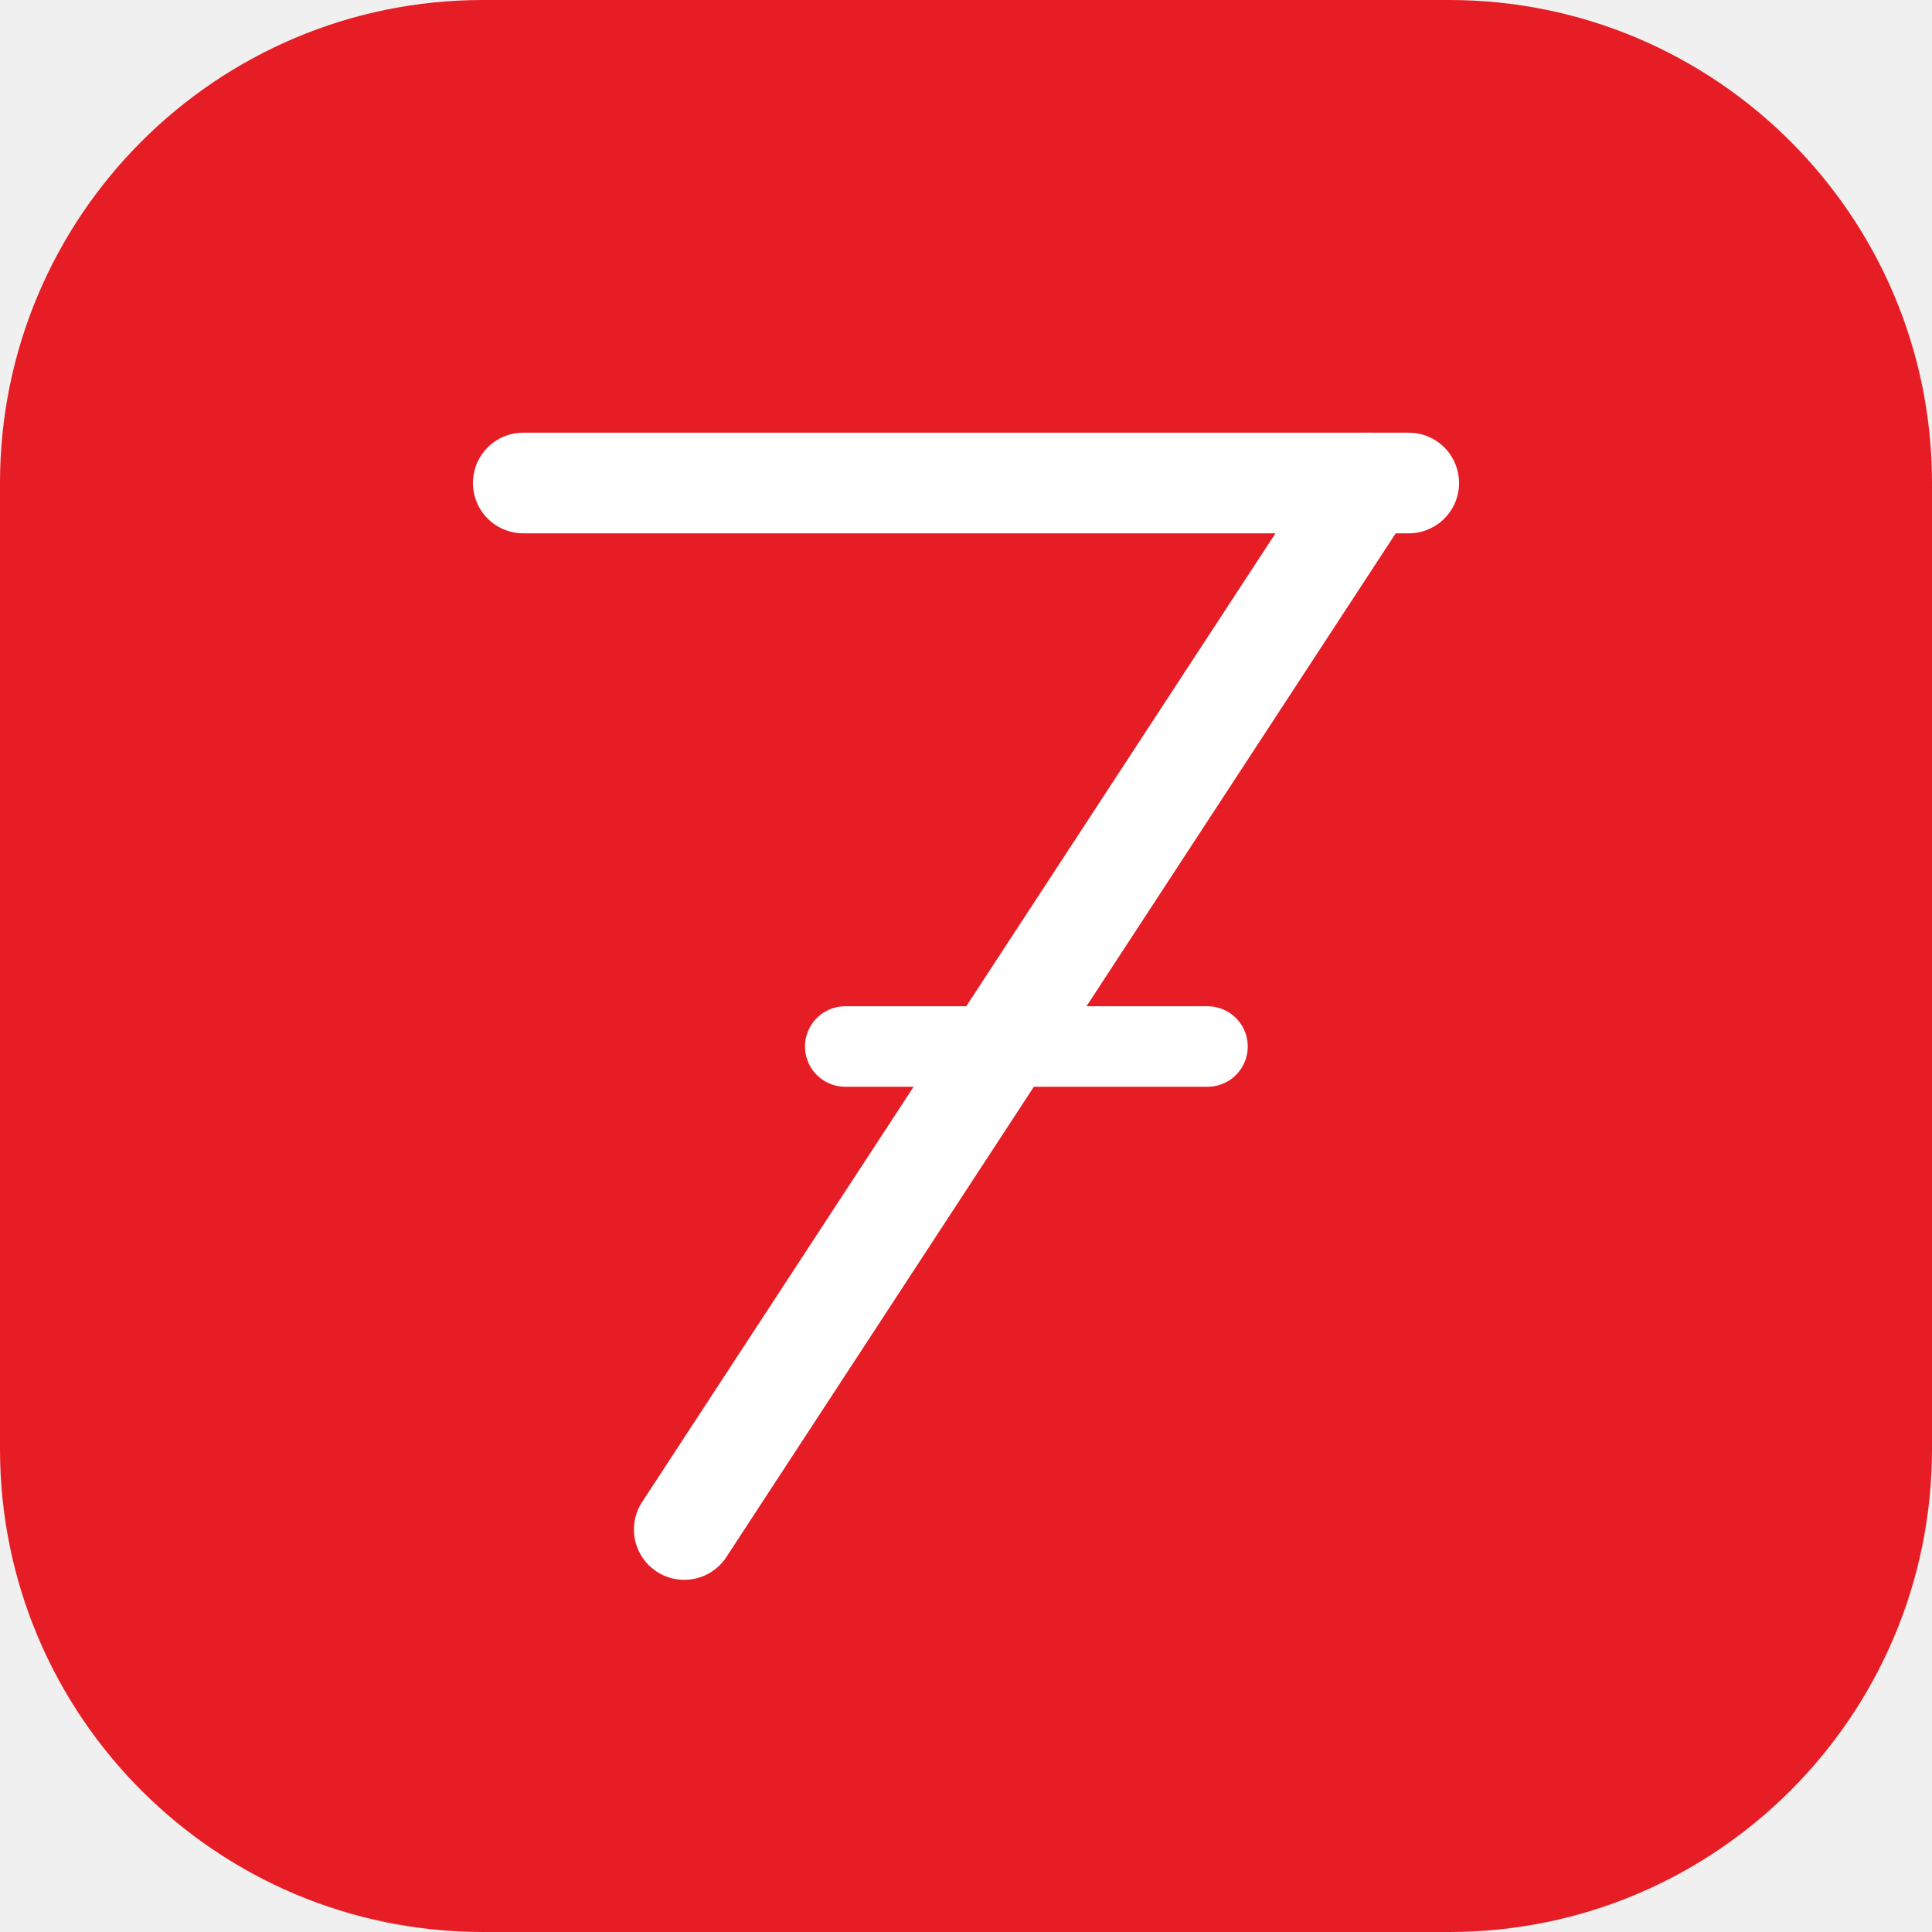
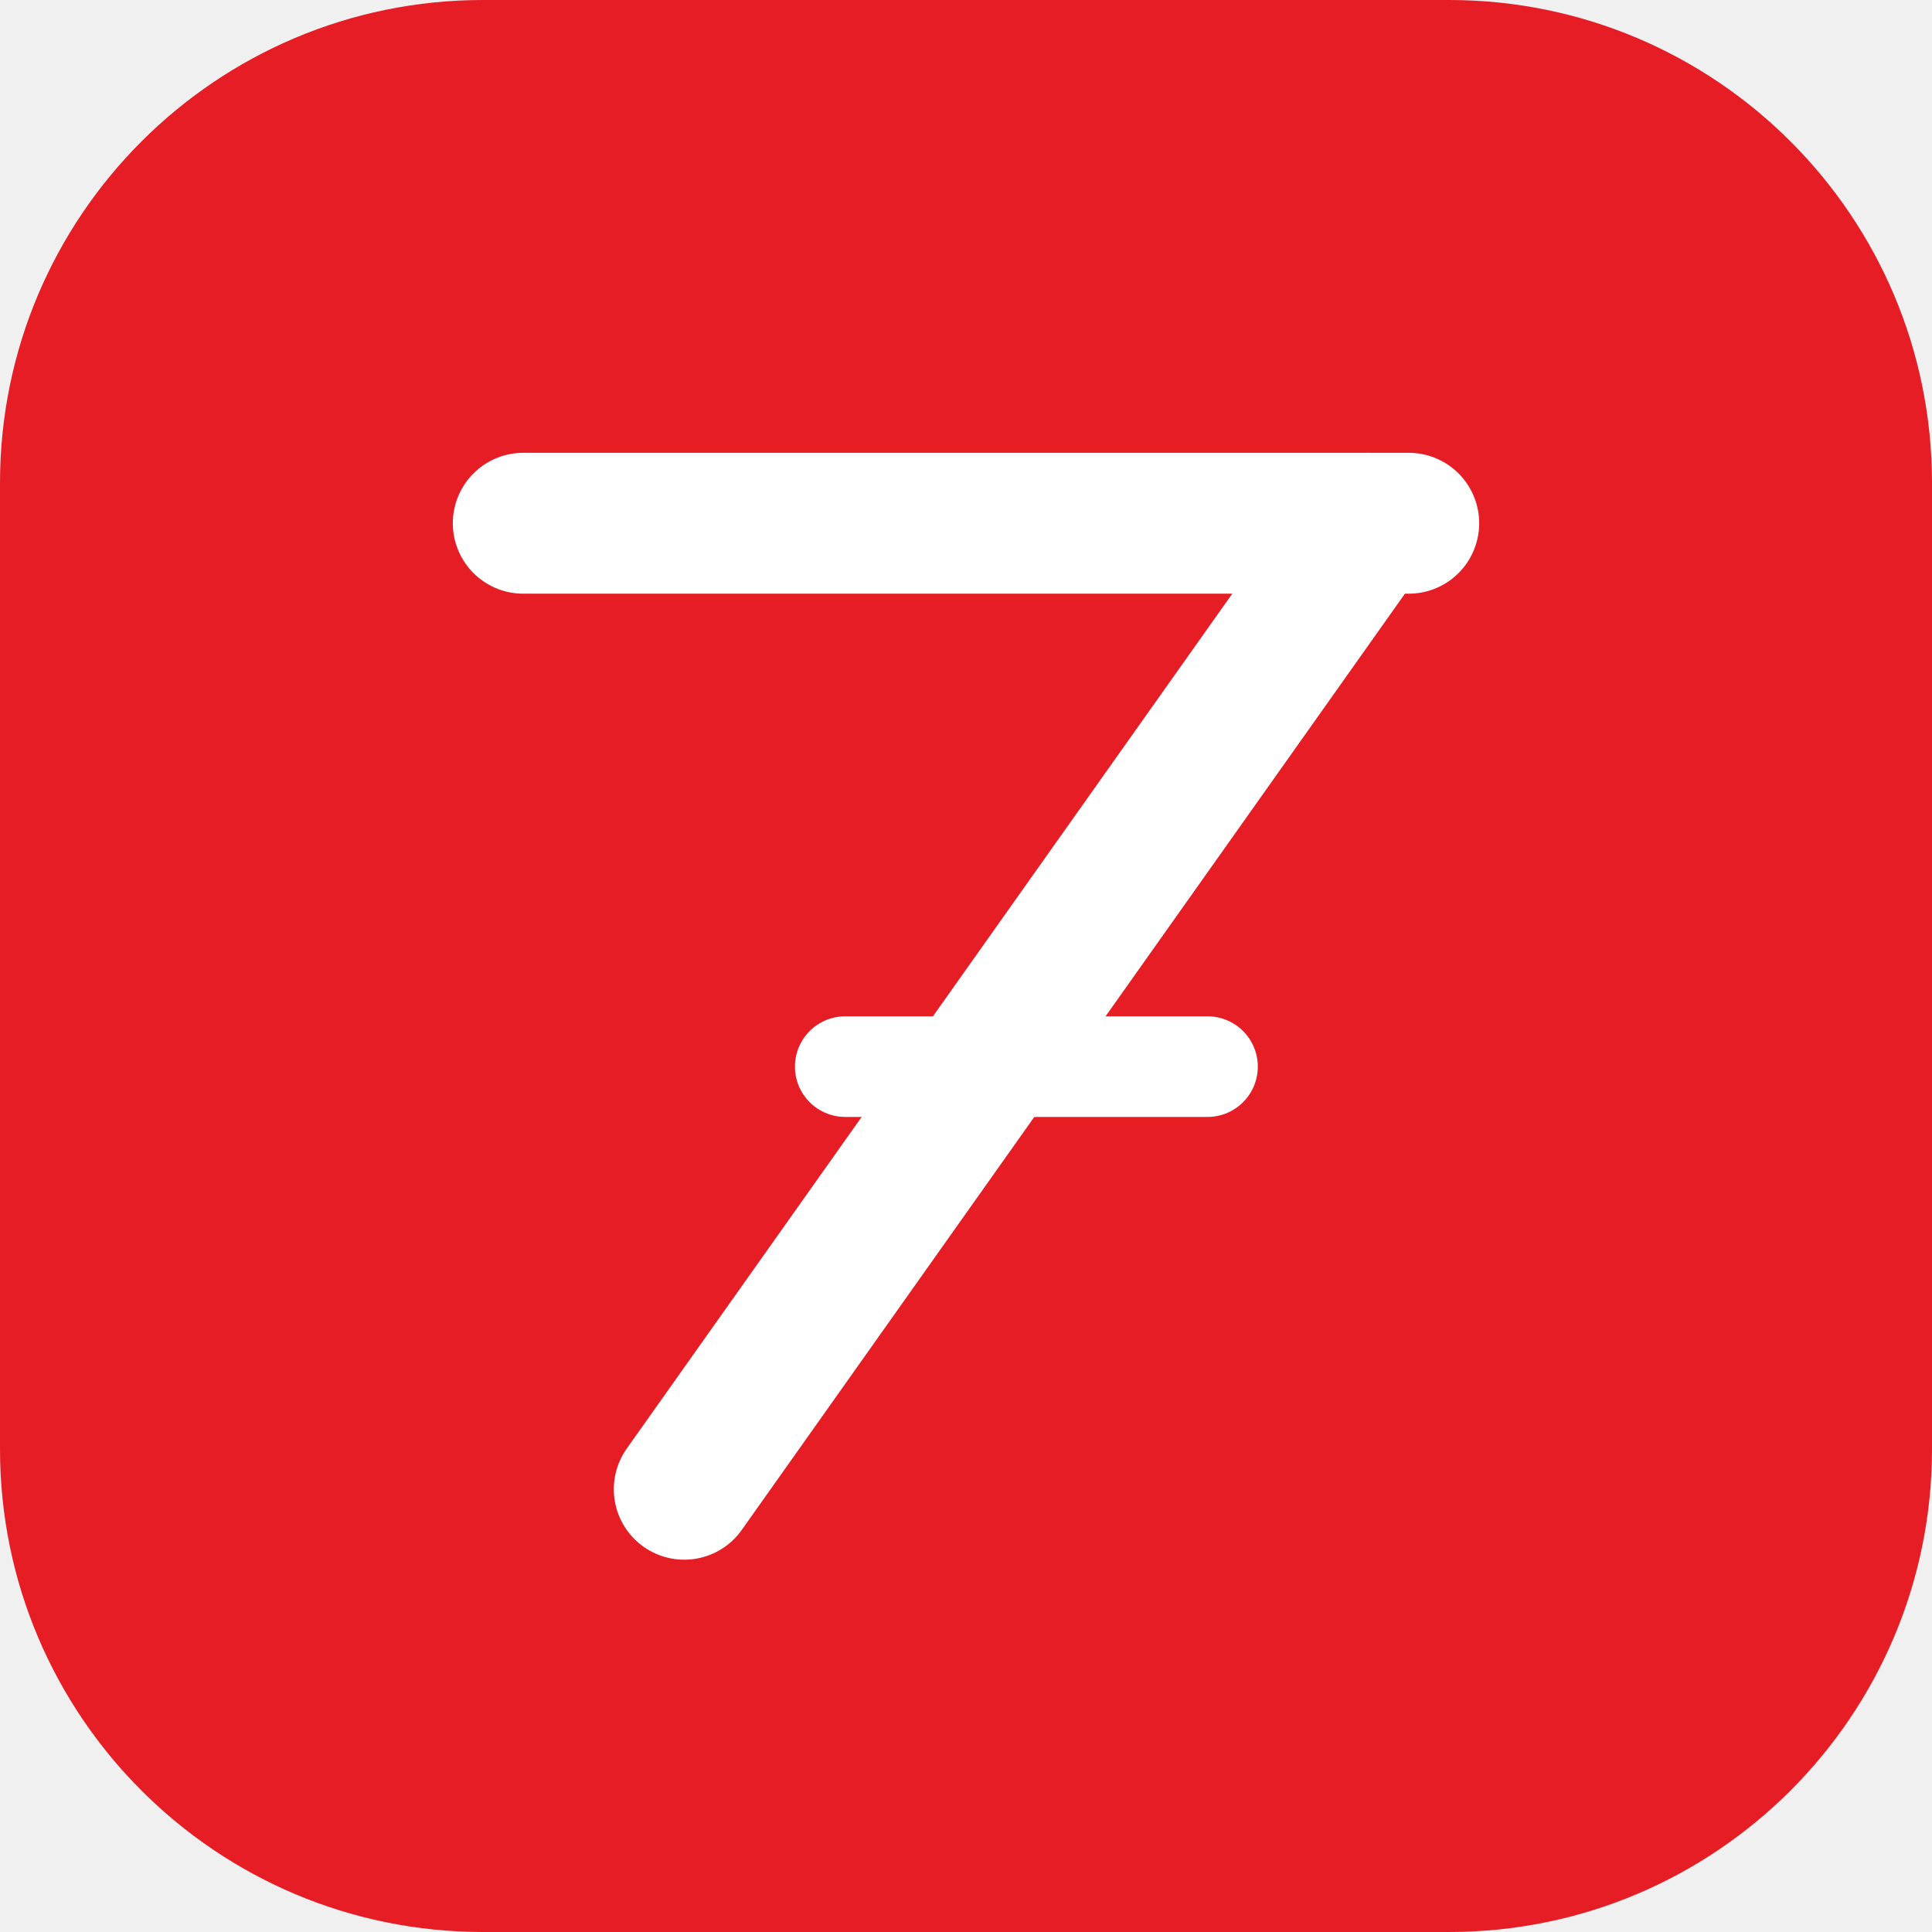
<svg xmlns="http://www.w3.org/2000/svg" viewBox="0 0 48 48" fill="none">
  <rect width="48" height="48" rx="12" fill="#E61D25" />
-   <line x1="13" y1="12" x2="35" y2="12" stroke="white" stroke-width="2.5" stroke-linecap="round" />
-   <line x1="34" y1="12" x2="17" y2="38" stroke="white" stroke-width="2.5" stroke-linecap="round" />
-   <line x1="21" y1="26" x2="30" y2="26" stroke="white" stroke-width="2" stroke-linecap="round" />
+   <line x1="13" y1="13" x2="35" y2="13" stroke="white" stroke-width="3.5" stroke-linecap="round" />
+   <line x1="34" y1="13" x2="17" y2="37" stroke="white" stroke-width="3.5" stroke-linecap="round" />
+   <line x1="21" y1="26.5" x2="30" y2="26.5" stroke="white" stroke-width="2.5" stroke-linecap="round" />
</svg>
